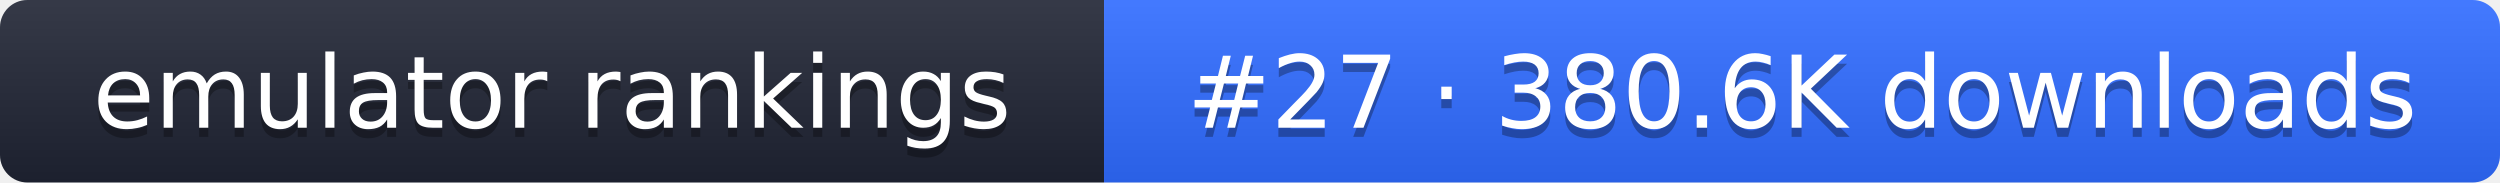
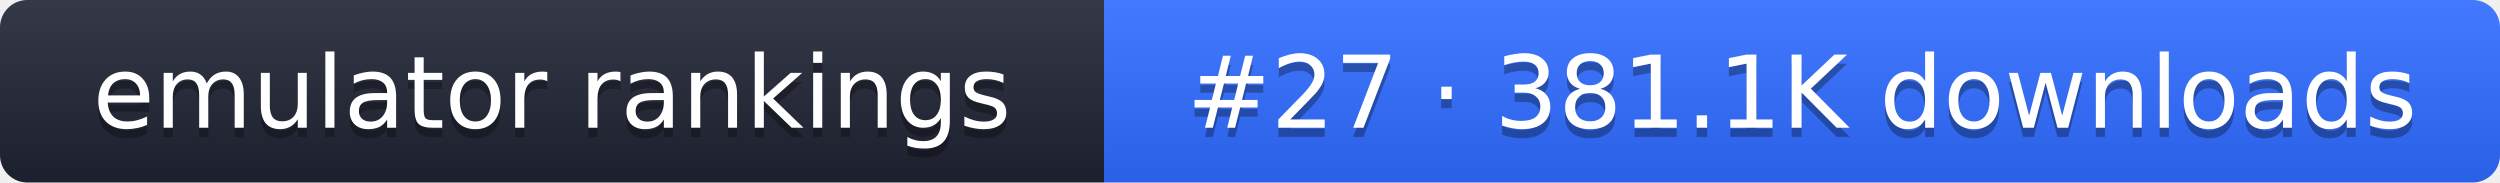
- <svg xmlns="http://www.w3.org/2000/svg" width="274" height="20" role="img" aria-label="emulator rankings: #27 · 380.6K downloads">
+ <svg xmlns="http://www.w3.org/2000/svg" width="274" height="20" role="img" aria-label="emulator rankings: #27 · 381.1K downloads">
  <linearGradient id="g" x2="0" y2="100%">
    <stop offset="0" stop-color="#fff" stop-opacity=".1" />
    <stop offset="1" stop-opacity=".1" />
  </linearGradient>
  <clipPath id="r">
    <rect width="274" height="20" rx="3" fill="#fff" />
  </clipPath>
  <g clip-path="url(#r)">
    <rect width="121" height="20" fill="#1f2433" />
    <rect x="121" width="153" height="20" fill="#2f6bff" />
    <rect width="274" height="20" fill="url(#g)" />
  </g>
  <g fill="#fff" text-anchor="middle" font-family="Verdana,DejaVu Sans,sans-serif" font-size="11">
    <text x="60.5" y="15" fill="#010101" fill-opacity=".3">emulator rankings</text>
    <text x="60.5" y="14">emulator rankings</text>
-     <text x="197.5" y="15" fill="#010101" fill-opacity=".3">#27 · 380.6K downloads</text>
-     <text x="197.5" y="14">#27 · 380.6K downloads</text>
+     <text x="197.5" y="15" fill="#010101" fill-opacity=".3">#27 · 381.1K downloads</text>
+     <text x="197.5" y="14">#27 · 381.1K downloads</text>
  </g>
</svg>
